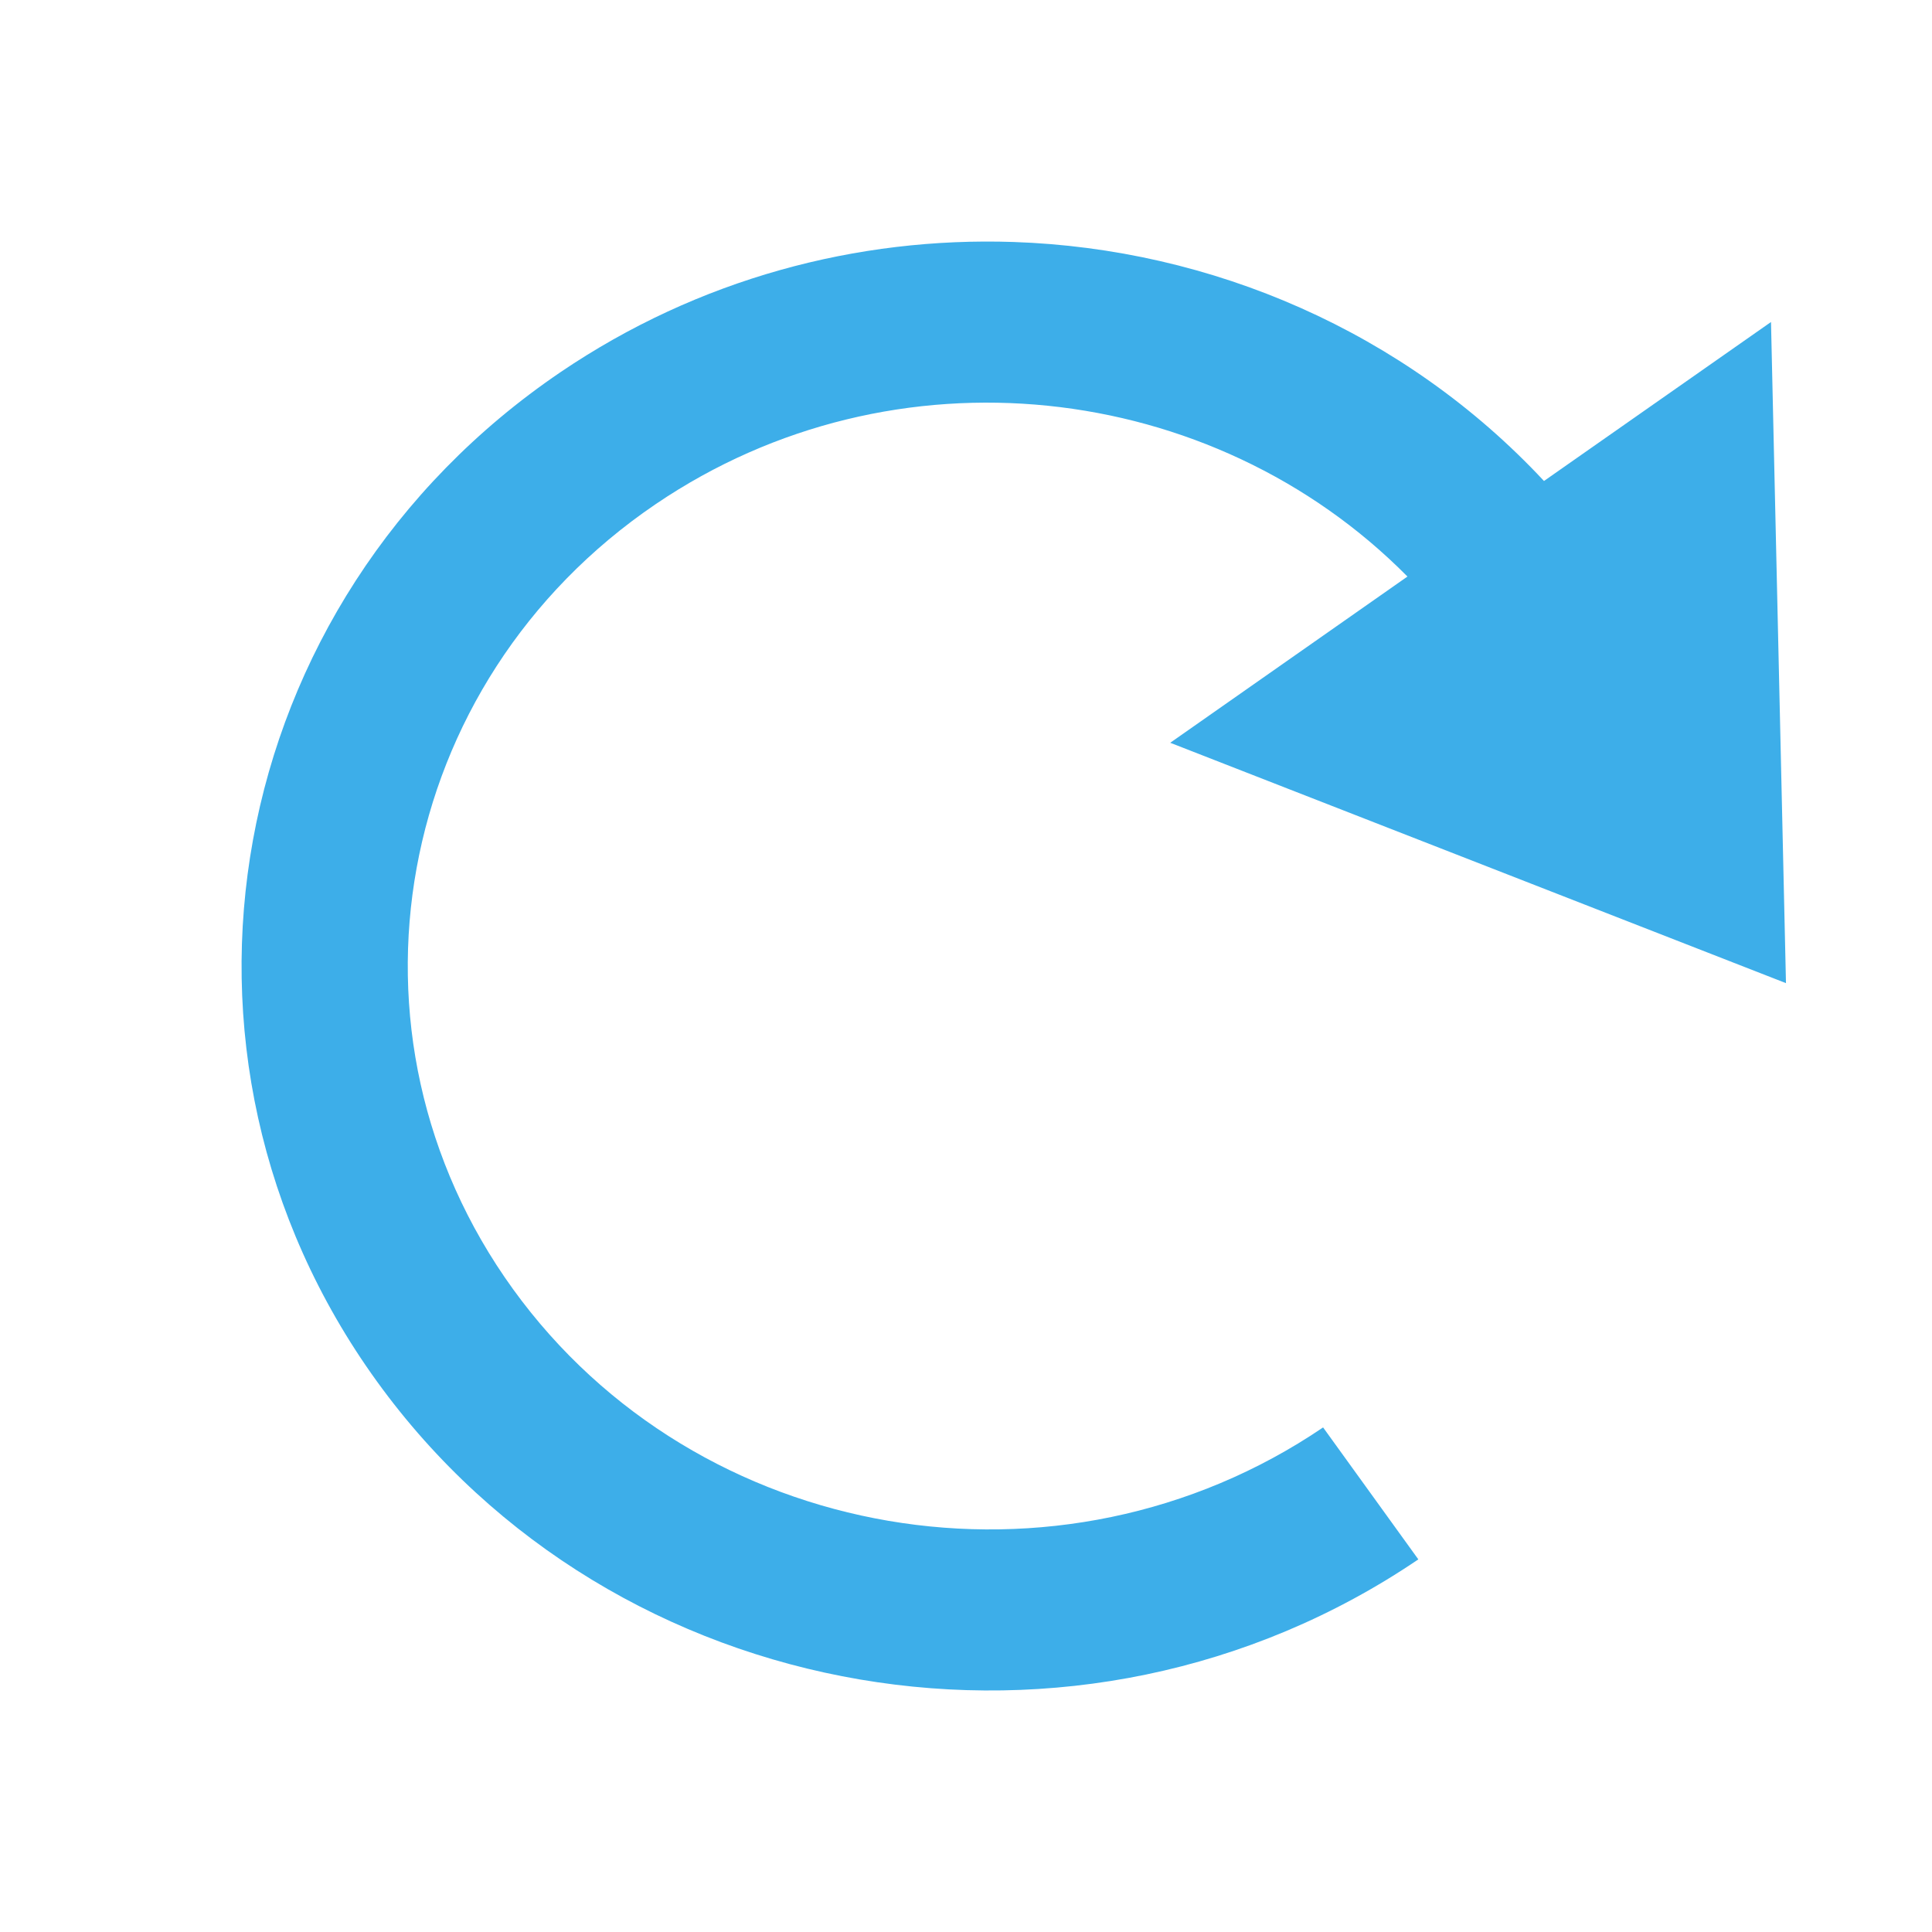
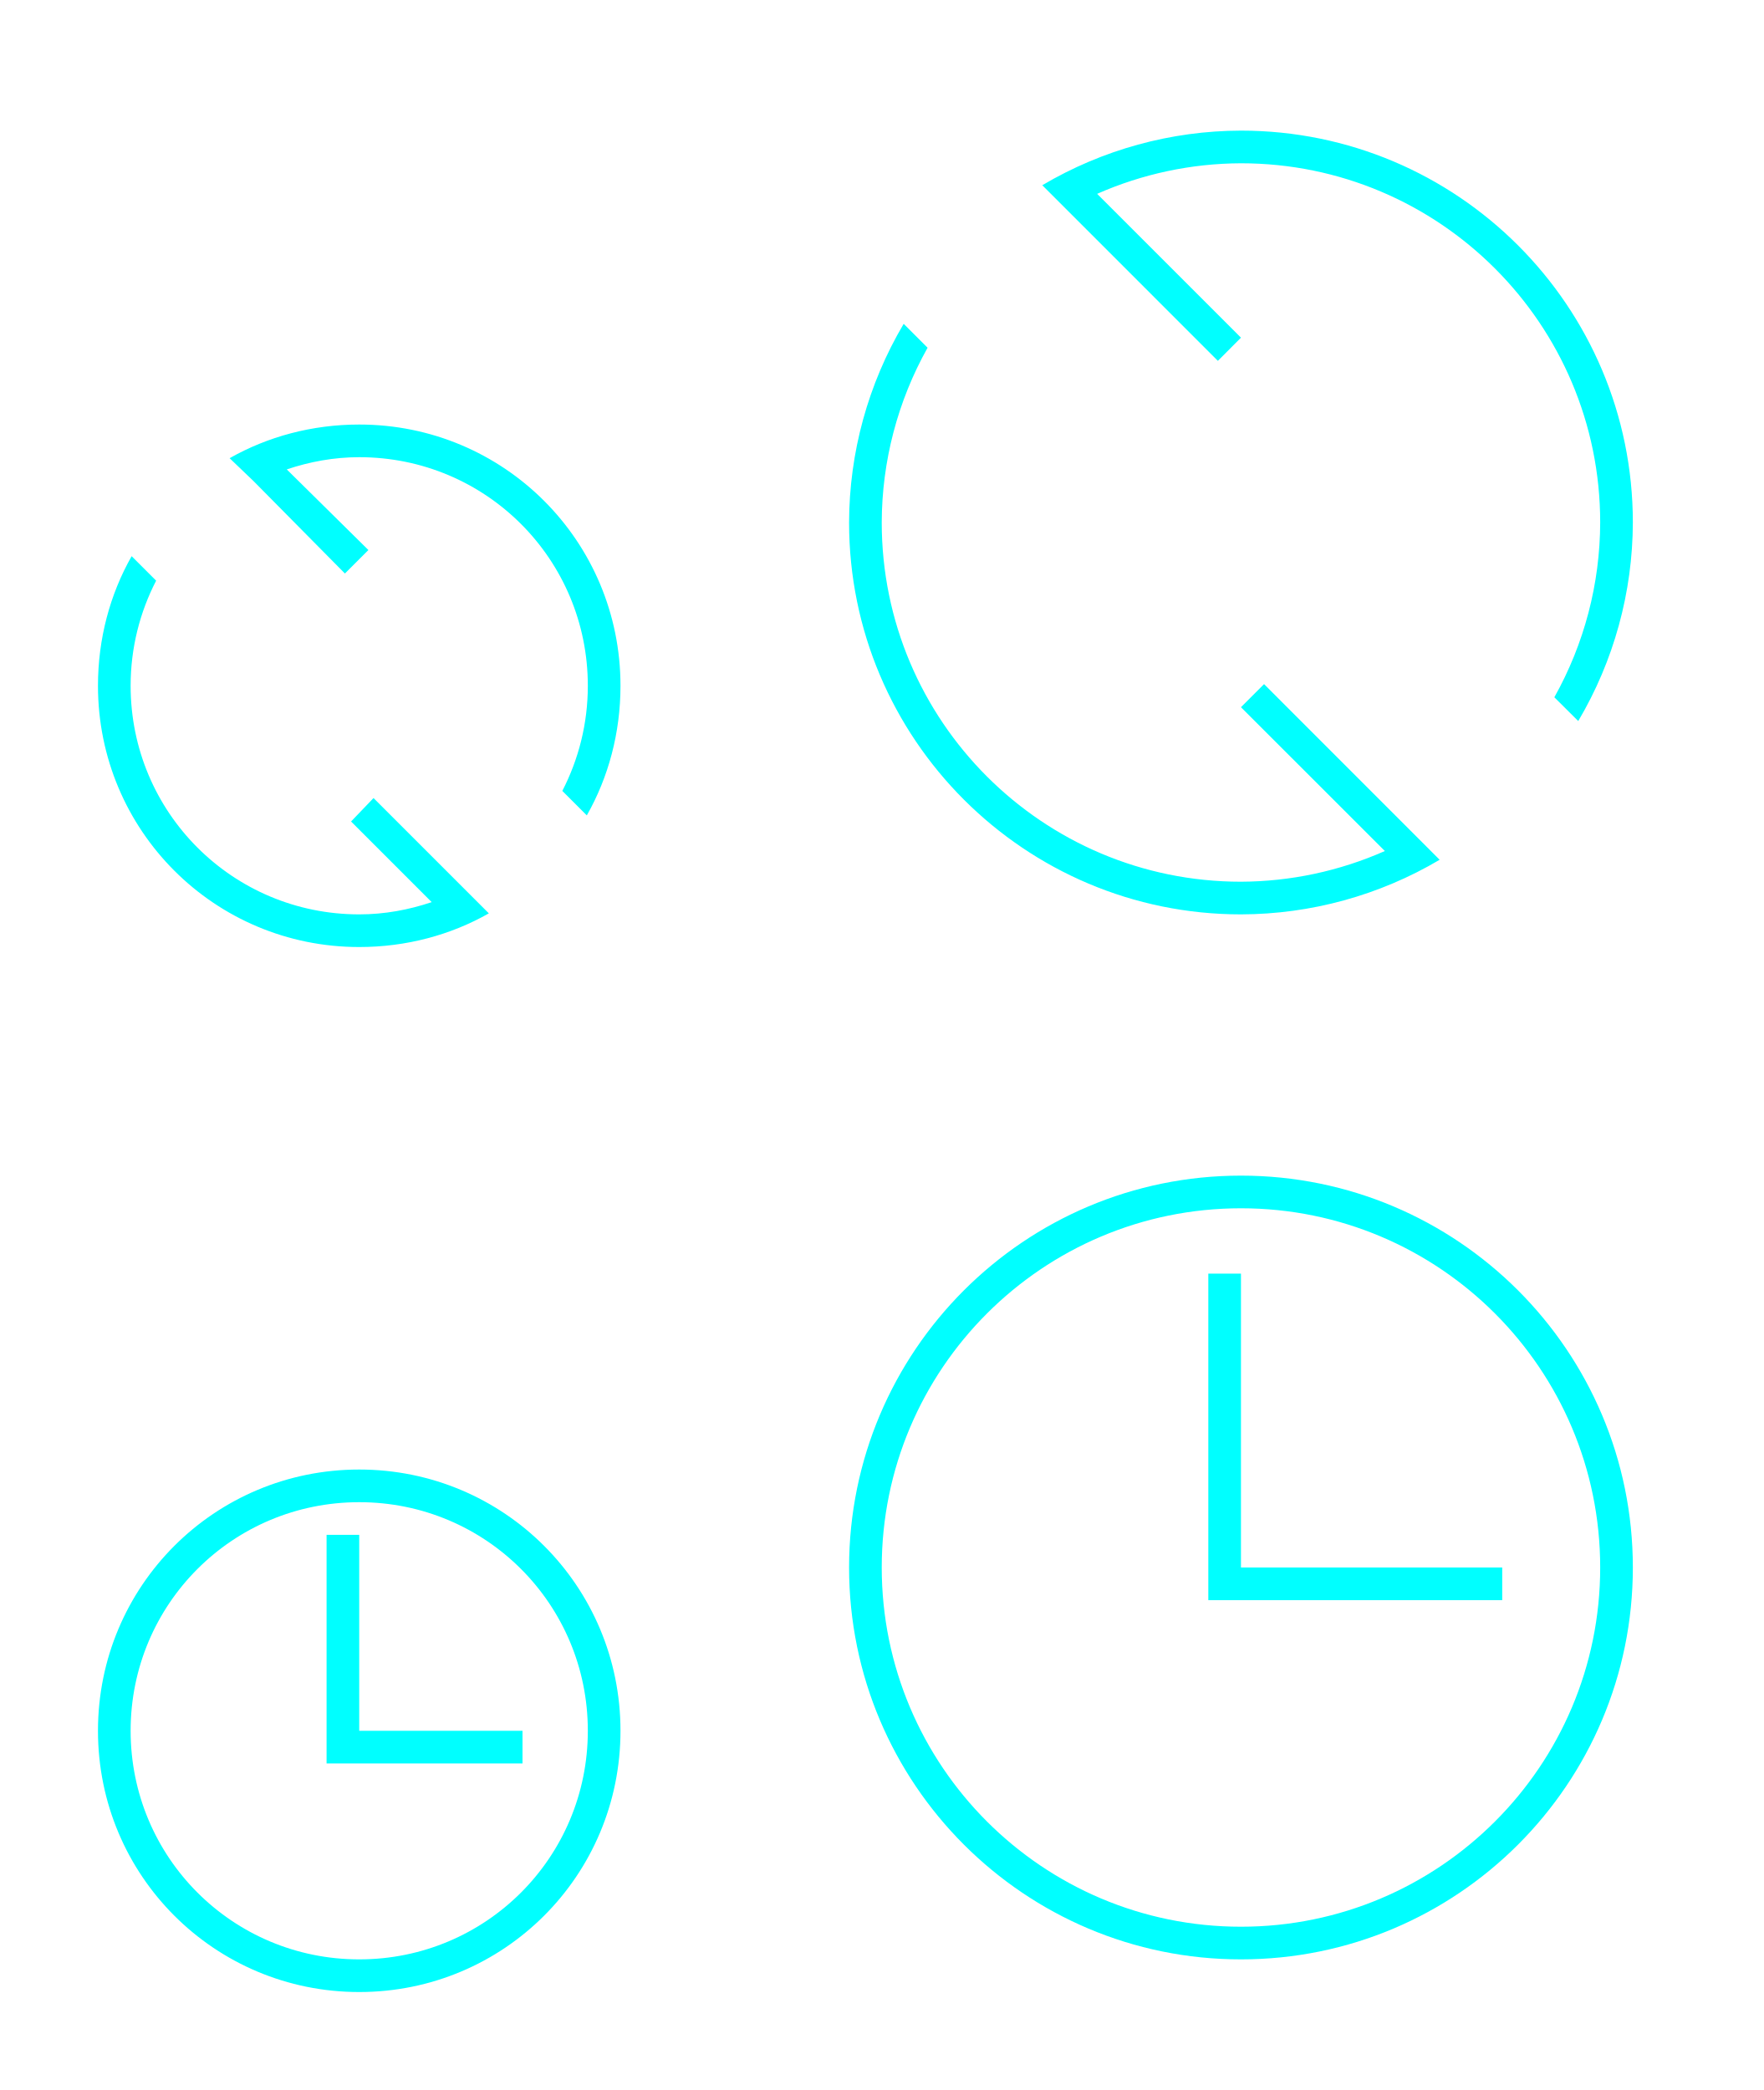
- <svg xmlns="http://www.w3.org/2000/svg" id="svg3738" height="24" width="24" version="1.1">
-   <defs id="defs8">
-     <filter style="color-interpolation-filters:sRGB" id="filter7986-7-9-7-4" height="1" width="1" y="0" x="0">
-       <feTurbulence id="feTurbulence7988-54-9-1-5" result="result1" baseFrequency="0.03" type="fractalNoise" seed="0" numOctaves="5" />
-       <feDisplacementMap id="feDisplacementMap7990-3-05-6-34" in2="result1" result="result3" xChannelSelector="R" yChannelSelector="G" scale="7" in="SourceGraphic" />
-       <feComposite id="feComposite7992-2-08-7-6" in2="result1" result="result4" in="result3" operator="in" />
-       <feGaussianBlur id="feGaussianBlur7994-4-0-9-3" result="result8" stdDeviation="0.7" in="result4" />
-       <feConvolveMatrix id="feConvolveMatrix7996-8-8-2-1" order="3 3" kernelMatrix="1 1 1 1 -8 1 1 1 1 " in="result8" divisor="1" targetX="1" targetY="1" preserveAlpha="true" result="result0" bias="0" />
-       <feColorMatrix id="feColorMatrix7998-9-71-3-90" values="1" in="result0" result="result1" type="luminanceToAlpha" />
-       <feComposite id="feComposite8000-2-2-2-9" in2="result1" result="result11" operator="arithmetic" k2="5" k1="0" k3="0" k4="0" />
-       <feGaussianBlur id="feGaussianBlur8002-70-11-4-1" result="result7" in="result11" stdDeviation="0.5" />
-       <feColorMatrix id="feColorMatrix8004-7-4-2-43" result="result9" values="1 0 0 0 0 0 1 0 0 0 0 0 1 0 0 0 0 0 3 0 " />
-       <feFlood id="feFlood8006-4-9-1-65" flood-opacity="1" result="result10" flood-color="rgb(157,87,40)" in="result9" />
-       <feComposite id="feComposite8008-1-2-8-0" in2="result9" in="result10" operator="in" result="result12" />
-       <feComposite id="feComposite8010-6-2-1-9" in2="SourceGraphic" operator="in" />
-     </filter>
+ <svg xmlns="http://www.w3.org/2000/svg" version="1.1" id="svg2" viewBox="0 0 54 64">
+   <defs id="defs3615">
+     <style type="text/css" id="current-color-scheme">
+       .ColorScheme-Text {
+         color:#31363b;
+       }
+       .ColorScheme-Background{
+         color:#E9E8E8;
+       }
+       .ColorScheme-ViewText {
+         color:#31363b;
+       }
+       .ColorScheme-ViewBackground{
+         color:#ffffff;
+       }
+       .ColorScheme-ViewHover {
+         color:#000000;
+       }
+       .ColorScheme-ViewFocus{
+         color:#5a5a5a;
+       }
+       .ColorScheme-ButtonText {
+         color:#31363b;
+       }
+       .ColorScheme-ButtonBackground{
+         color:#E9E8E8;
+       }
+       .ColorScheme-ButtonHover {
+         color:#1489ff;
+       }
+       .ColorScheme-ButtonFocus{
+         color:#2B74C7;
+       }
+ </style>
  </defs>
-   <g id="view-history" transform="translate(-30,0)">
-     <rect y="0" x="0" height="24" width="24" id="rect2991" style="opacity:0.01;fill:#000000;fill-opacity:0.004;stroke:none" />
-     <g style="opacity:0.3;fill:#000000;fill-opacity:1" transform="translate(1,0)" id="g4175-5">
-       <path id="rect3740-4" style="color:#000000;fill:#000000;fill-opacity:0;opacity:0" d="m 10,8 0,5.5 3.688,3.375 0.687,-0.687 -3.375,-3.188 0,-5 -1,0 z" />
-       <path id="path2922-6-2" style="color:#000000;fill:#000000;fill-opacity:0;opacity:0" d="m 11,4 c -4.971,0 -9,4.029 -9,9 0,4.971 4.029,9 9,9 4.971,0 9,-4.029 9,-9 0,-4.971 -4.029,-9 -9,-9 z m 0,2 c 3.866,0 7,3.134 7,7 0,3.866 -3.134,7 -7,7 C 7.134,20 4,16.866 4,13 4,9.134 7.134,6 11,6 Z" />
-     </g>
-     <g style="fill:#ebebeb;fill-opacity:1" transform="translate(1,-1)" id="g4175">
-       <path id="rect3740" style="color:#000000;fill:#ebebeb;fill-opacity:1" d="m 10,8 0,5.5 3.688,3.375 0.687,-0.687 -3.375,-3.188 0,-5 -1,0 z" />
-       <path id="path2922-6" style="color:#000000;fill:#3daee9;fill-opacity:1" d="m 11,4 c -4.971,0 -9,4.029 -9,9 0,4.971 4.029,9 9,9 4.971,0 9,-4.029 9,-9 0,-4.971 -4.029,-9 -9,-9 z m 0,2 c 3.866,0 7,3.134 7,7 0,3.866 -3.134,7 -7,7 C 7.134,20 4,16.866 4,13 4,9.134 7.134,6 11,6 Z" />
-     </g>
+   <g id="22-22-view-refresh">
+     <path id="path7" class="ColorScheme-Text" d="m 11,13 c -1.442,0 -2.803,0.369 -3.969,1.031 l 0.719,0.688 0.062,0.062 2.75,2.781 0.719,-0.719 -2.5,-2.469 C 9.48,14.14 10.22,14 11,14 c 3.878,0 7,3.122 7,7 0,1.163 -0.284,2.256 -0.781,3.219 l 0.75,0.75 C 18.631,23.803 19,22.442 19,21 19,16.568 15.432,13 11,13 Z M 4.031,17.031 C 3.369,18.197 3,19.558 3,21 c 0,4.432 3.568,8 8,8 1.442,0 2.803,-0.369 3.969,-1.031 l -0.688,-0.688 -0.062,-0.062 L 11.438,24.438 10.75,25.156 13.219,27.625 C 12.52,27.86 11.78,28 11,28 7.122,28 4,24.878 4,21 4,19.837 4.284,18.744 4.781,17.781 l -0.75,-0.75 z" style="fill:#00ffff;fill-opacity:1;stroke:none" />
+     <path id="path9" d="M 0,10 0,32 22,32 22,10 0,10 Z" style="opacity:1;fill:none" />
  </g>
  <g id="view-refresh">
-     <rect y="0" x="0" height="24" width="24" id="rect2991-5" style="opacity:0.01;fill:#000000;fill-opacity:0.004;stroke:none" />
-     <path id="rect2993-2-5-3-7-0-3" d="M 12.59 3.006 C 10.65 2.941 8.675 3.462 6.963 4.623 C 2.76 7.475 1.739 13.087 4.682 17.16 C 7.625 21.233 13.416 22.223 17.619 19.371 L 16.436 17.732 C 13.167 19.95 8.662 19.181 6.373 16.014 C 4.084 12.846 4.878 8.48 8.146 6.262 C 11.105 4.254 15.06 4.712 17.484 7.162 L 14.537 9.227 L 22.186 12.213 L 22 4 L 19.18 5.975 C 17.449 4.118 15.049 3.089 12.59 3.006 z " style="color:#000000;display:inline;overflow:visible;visibility:visible;fill:#3daee9;fill-opacity:1;fill-rule:nonzero;stroke:none;stroke-width:1.5;marker:none;enable-background:accumulate" />
+     <path id="path12" class="ColorScheme-Text" d="M 38,4 A 12,12 0 0 0 31.916,5.672 L 37.293,11.05 38,10.34 33.596,5.936 A 11,11 0 0 1 38,5 11,11 0 0 1 49,16 11,11 0 0 1 47.596,21.352 L 48.328,22.08 A 12,12 0 0 0 50,16 12,12 0 0 0 38,4 M 27.672,9.916 A 12,12 0 0 0 26,16 12,12 0 0 0 38,28 12,12 0 0 0 44.084,26.328 L 38.707,20.949 38,21.656 42.406,26.06 A 11,11 0 0 1 38,27 11,11 0 0 1 27,16 11,11 0 0 1 28.404,10.648 Z" style="fill:#00ffff;fill-opacity:1;stroke:none" />
+     <path id="path14" d="M 22,0 22,32 54,32 54,0 22,0 Z" style="opacity:1;fill:none" />
+   </g>
+   <g transform="translate(0,32)" id="22-22-view-history">
+     <path id="path13" class="ColorScheme-Text" d="m 11,13 c -4.432,0 -8,3.568 -8,8 0,4.432 3.568,8 8,8 4.432,0 8,-3.568 8,-8 0,-4.432 -3.568,-8 -8,-8 z m 0,1 c 3.878,0 7,3.122 7,7 0,3.878 -3.122,7 -7,7 -3.878,0 -7,-3.122 -7,-7 0,-3.878 3.122,-7 7,-7 z m -1,1 0,7 1,0 5,0 0,-1 -5,0 0,-6 -1,0 z" style="fill:#00ffff;fill-opacity:1;stroke:none" />
+     <path id="path15" d="M 0,10 0,32 22,32 22,10 0,10 Z" style="opacity:1;fill:none" />
+   </g>
+   <g transform="translate(0,32)" id="view-history">
+     <path id="path22" class="ColorScheme-Text" d="M 38,4 A 12,12 0 0 0 26,16 12,12 0 0 0 38,28 12,12 0 0 0 50,16 12,12 0 0 0 38,4 Z m 0,1 A 11,11 0 0 1 49,16 11,11 0 0 1 38,27 11,11 0 0 1 27,16 11,11 0 0 1 38,5 Z m -1,2 0,10 9,0 0,-1 -8,0 0,-9 -1,0 z" style="fill:#00ffff;fill-opacity:1;stroke:none" />
+     <path id="path24" d="M 22,0 22,32 54,32 54,0 22,0 Z" style="opacity:1;fill:none" />
  </g>
</svg>
